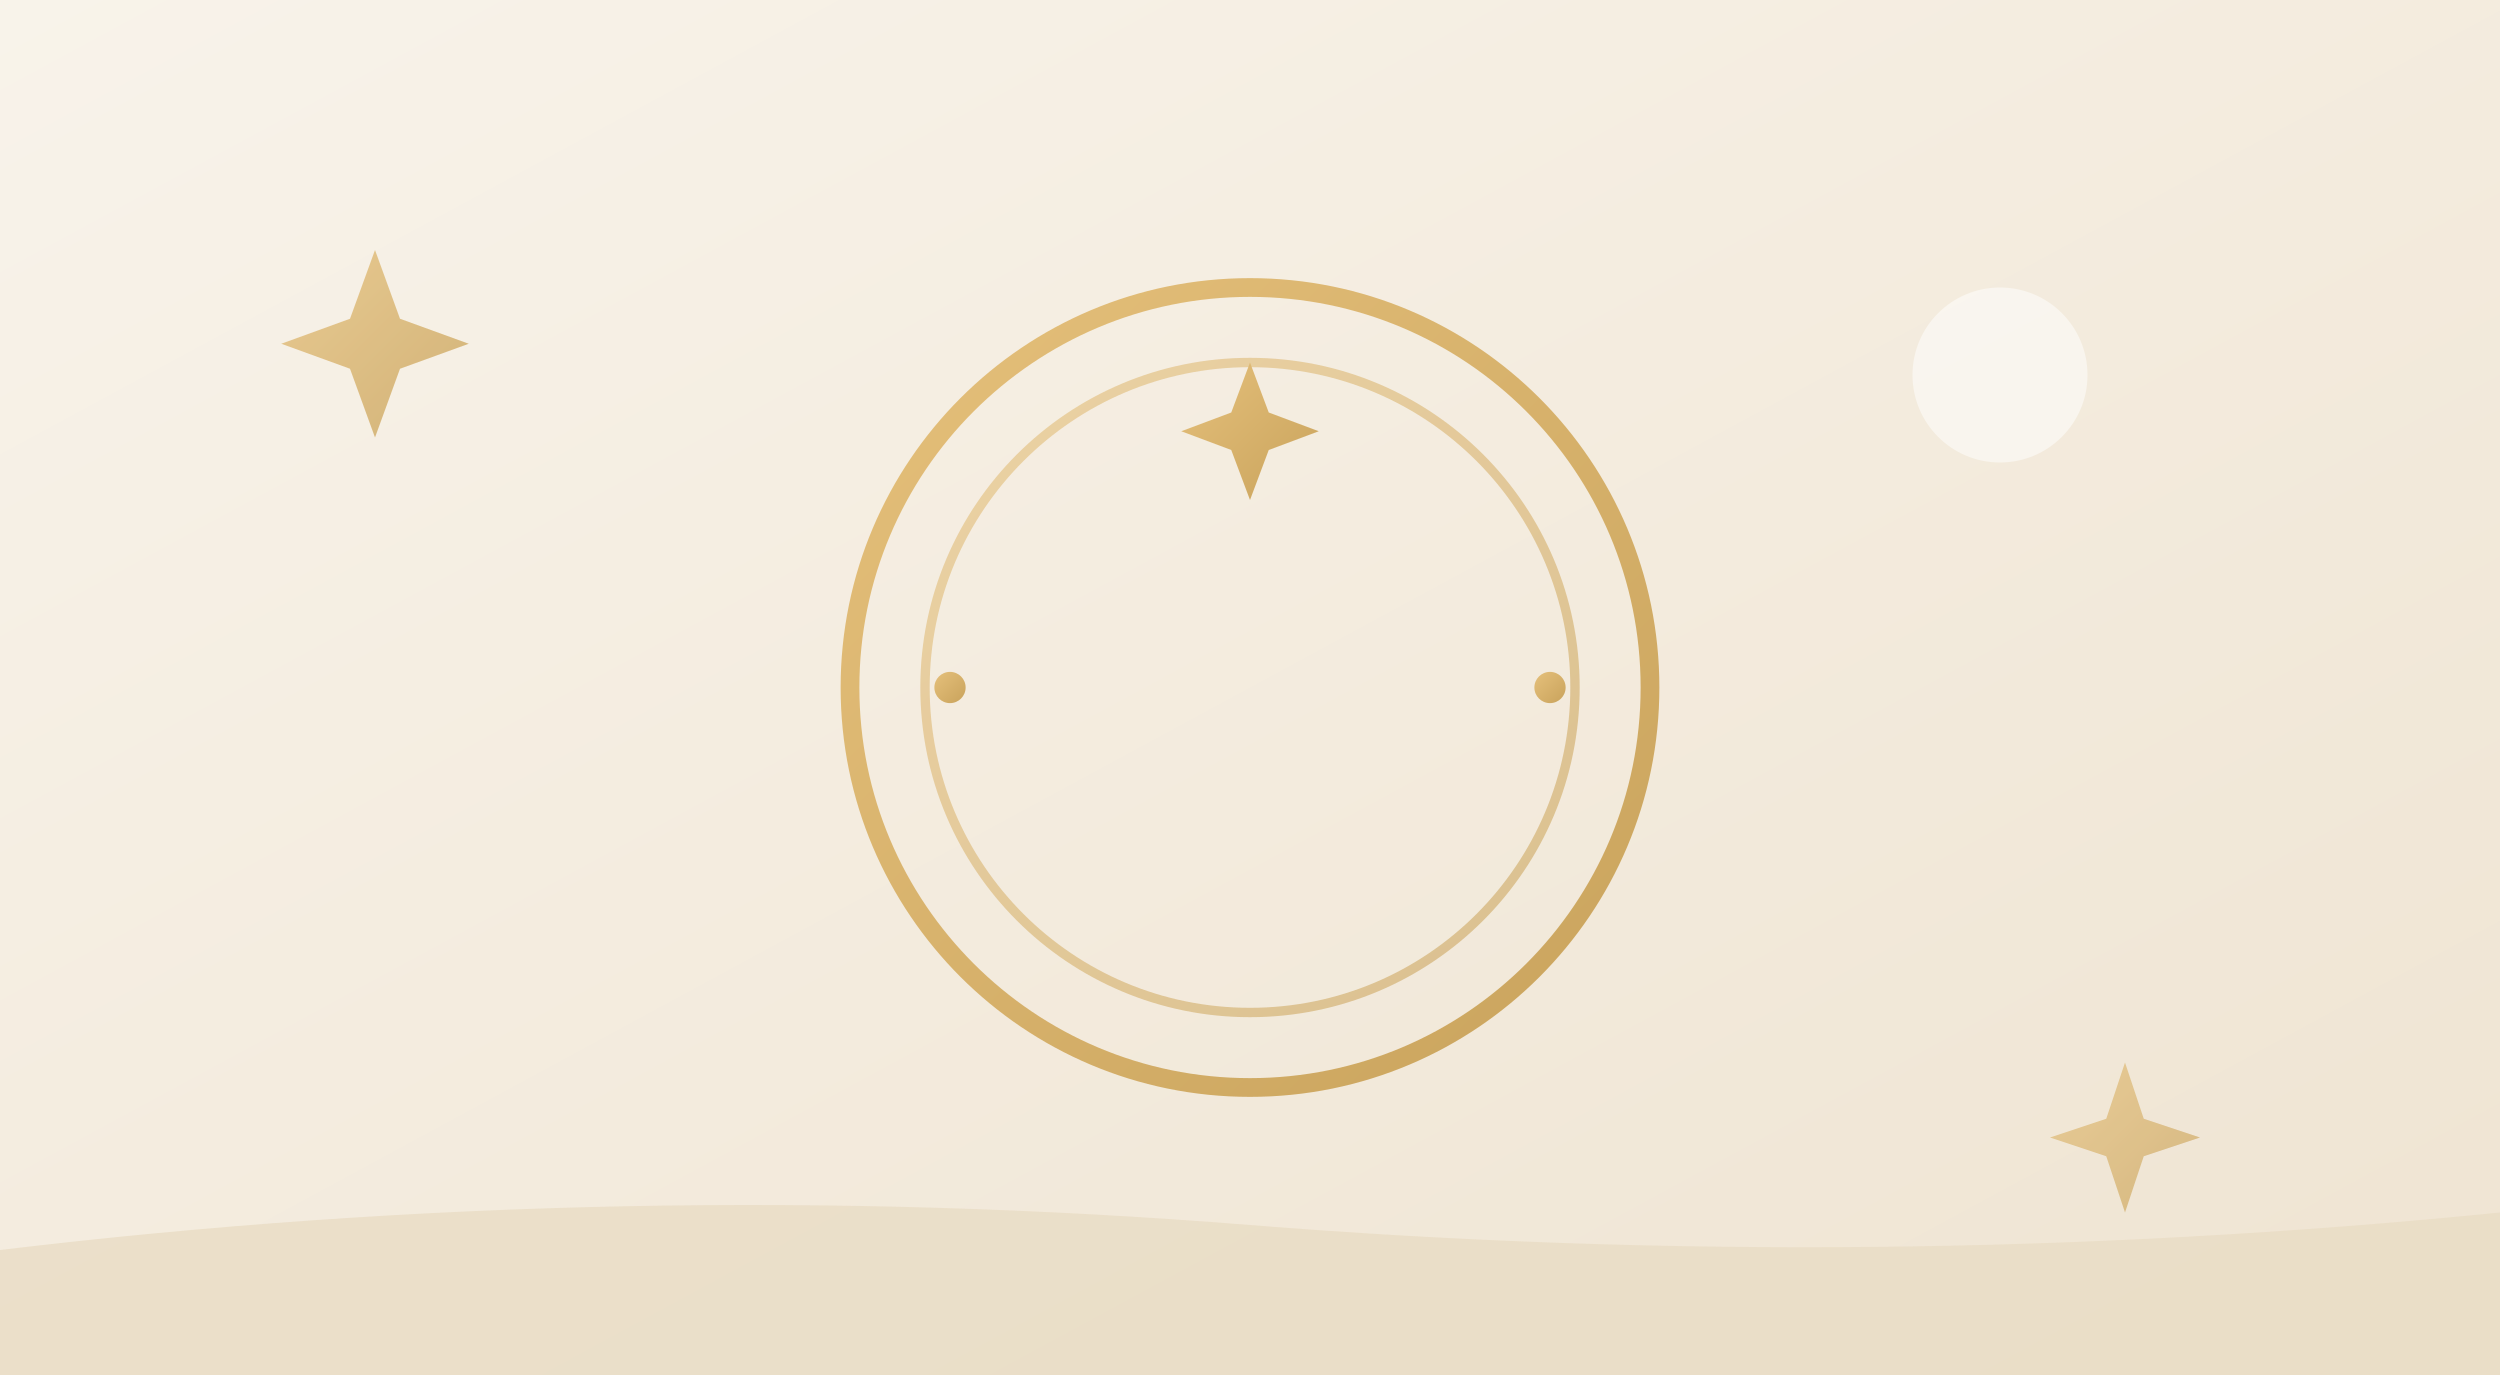
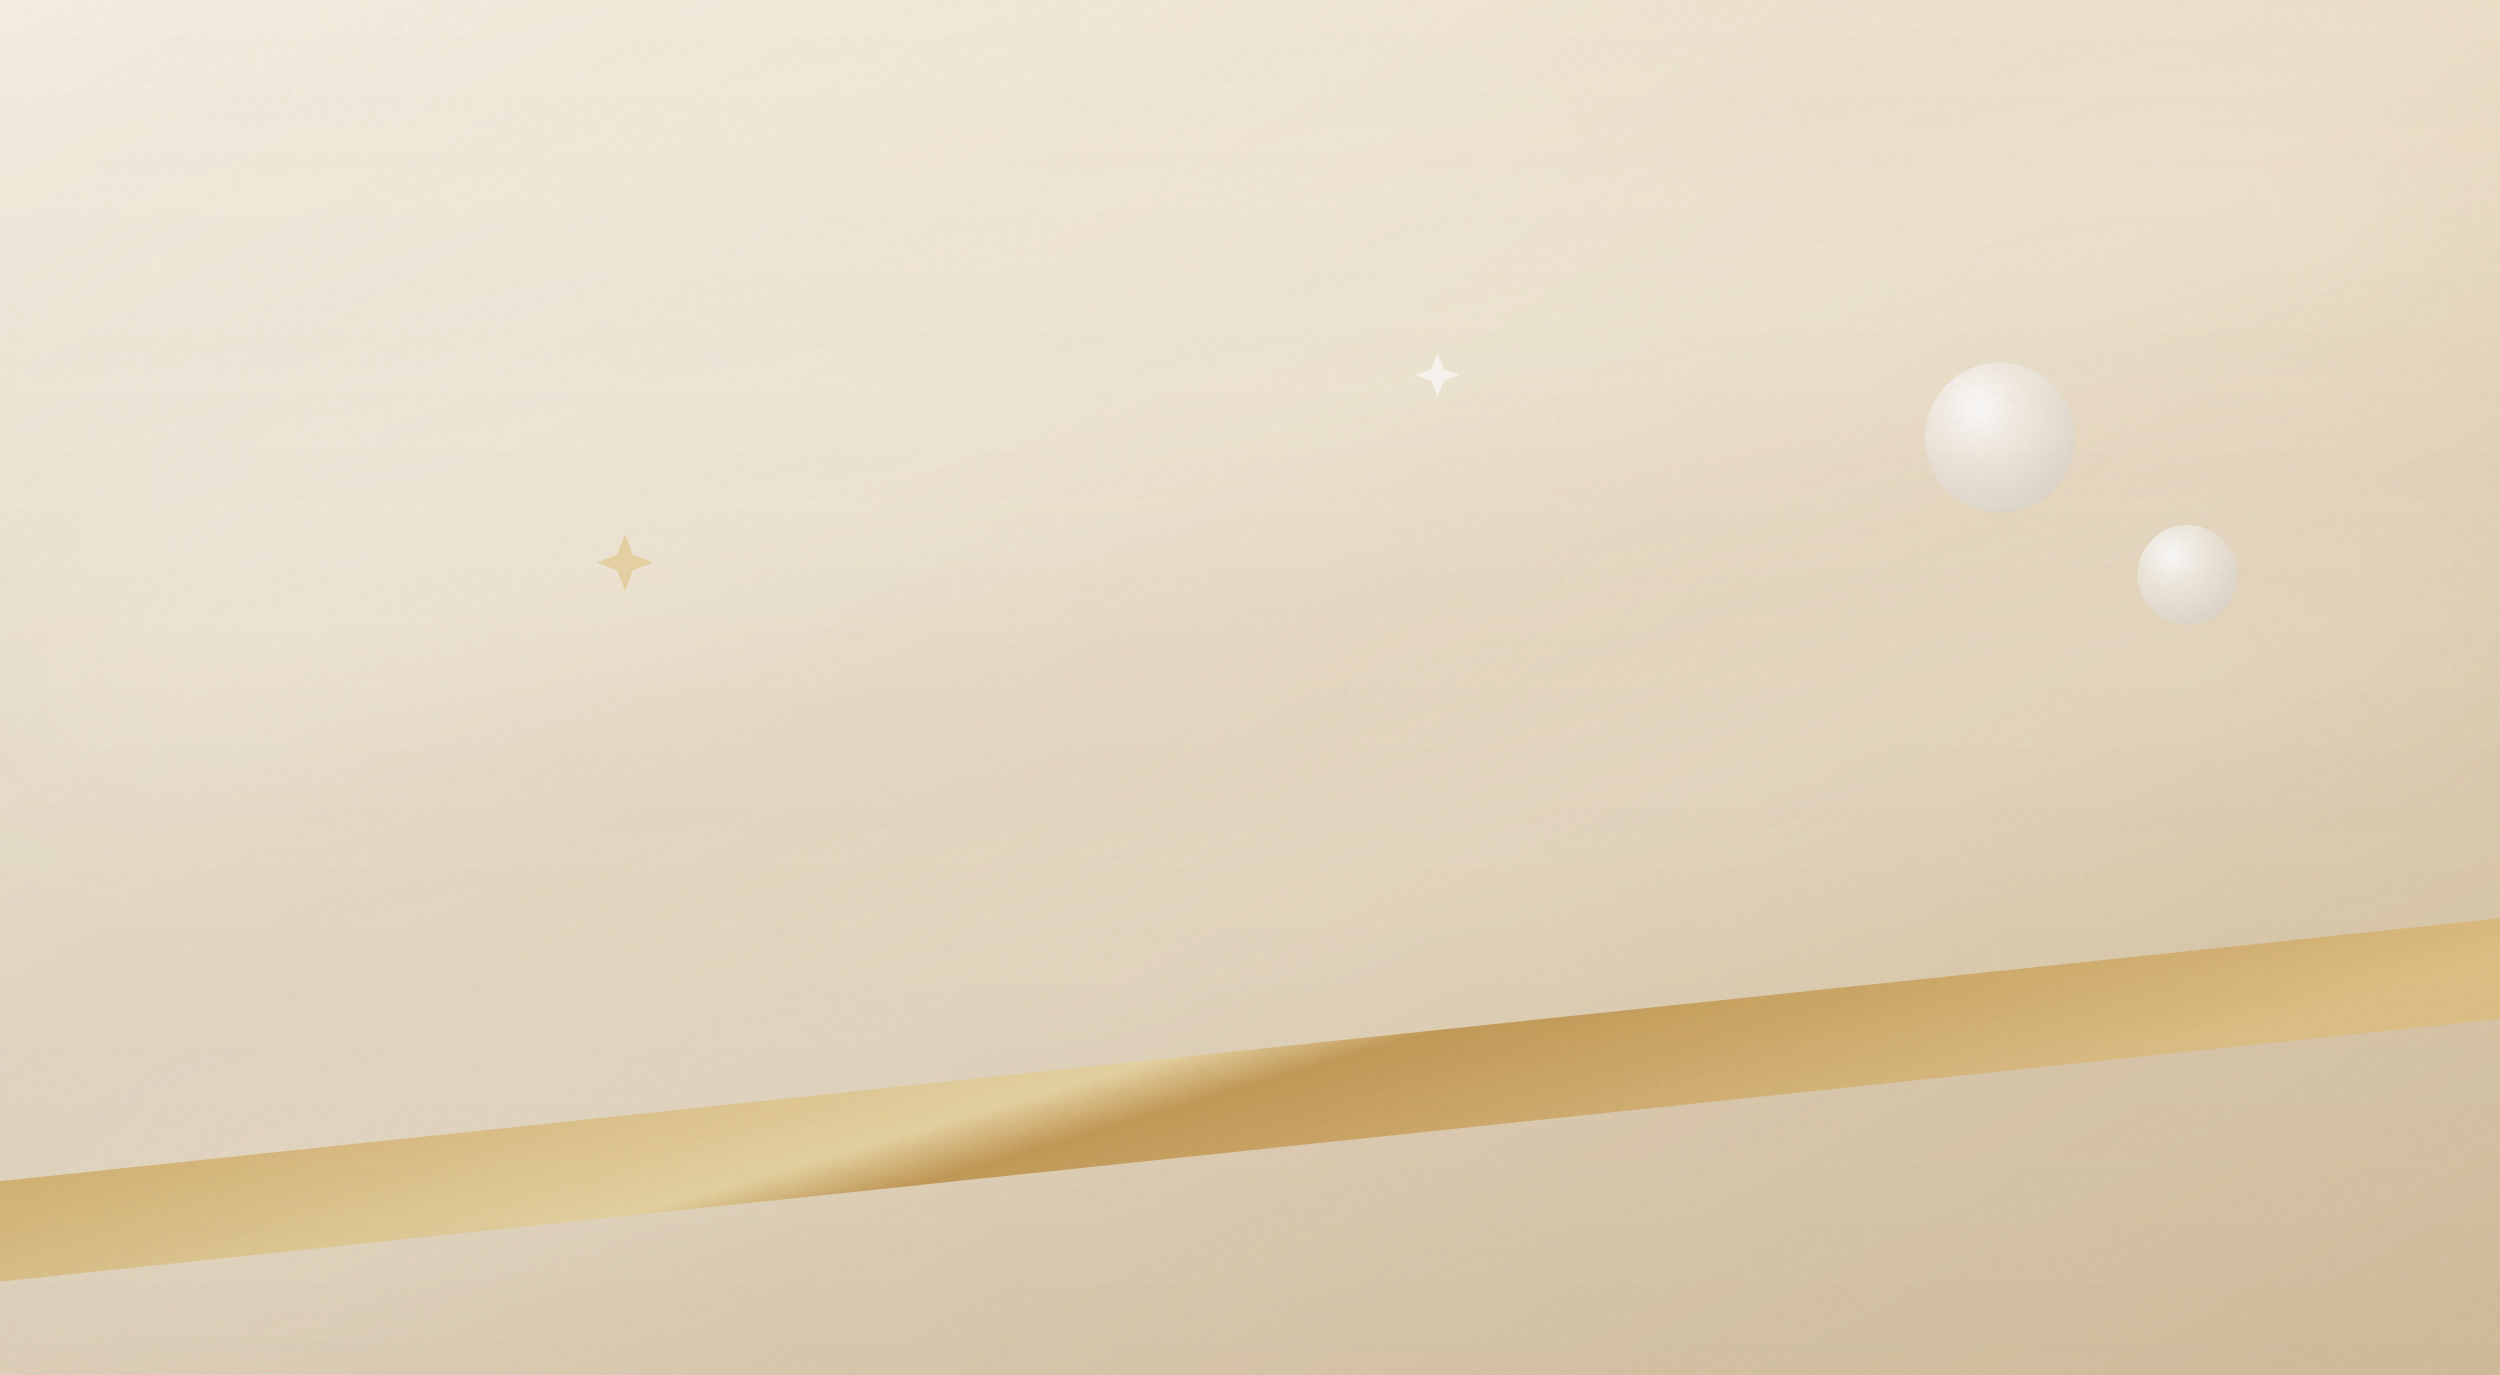
<svg xmlns="http://www.w3.org/2000/svg" viewBox="0 0 400 220" preserveAspectRatio="xMidYMid slice">
  <defs>
-     <linearGradient id="bg" x1="0" y1="0" x2="1" y2="1">
-       <stop offset="0%" stop-color="#F8F3EA" />
-       <stop offset="100%" stop-color="#EFE4D2" />
+     <linearGradient id="lg153" x1="0" y1="0" x2="1" y2="1">
+       <stop offset="0%" stop-color="#F4EDE0" />
+       <stop offset="50%" stop-color="#EBDDC6" />
+       <stop offset="100%" stop-color="#DCC7A5" />
    </linearGradient>
-     <linearGradient id="gold" x1="0" y1="0" x2="1" y2="1">
-       <stop offset="0%" stop-color="#E5C07B" />
-       <stop offset="100%" stop-color="#C9A35C" />
+     <filter id="bl154" x="-60%" y="-60%" width="220%" height="220%">
+       <feGaussianBlur stdDeviation="22" />
+     </filter>
+     <filter id="bl155" x="-60%" y="-60%" width="220%" height="220%">
+       <feGaussianBlur stdDeviation="22" />
+     </filter>
+     <linearGradient id="lg156" x1="0" y1="0" x2="1" y2="0.2">
+       <stop offset="0%" stop-color="#D9B36A" />
+       <stop offset="45%" stop-color="#F1DCA6" />
+       <stop offset="55%" stop-color="#C79A4E" />
+       <stop offset="100%" stop-color="#E7C687" />
+     </linearGradient>
+     <radialGradient id="rg157" cx="0.35" cy="0.3" r="0.75">
+       <stop offset="0%" stop-color="#FFFFFF" />
+       <stop offset="45%" stop-color="#F3EBDF" />
+       <stop offset="100%" stop-color="#e1d9cd" />
+     </radialGradient>
+     <radialGradient id="rg158" cx="0.35" cy="0.3" r="0.75">
+       <stop offset="0%" stop-color="#FFFFFF" />
+       <stop offset="45%" stop-color="#F3EBDF" />
+       <stop offset="100%" stop-color="#e1d9cd" />
+     </radialGradient>
+     <filter id="bl159" x="-60%" y="-60%" width="220%" height="220%">
+       <feGaussianBlur stdDeviation="22" />
+     </filter>
+     <filter id="gr160">
+       <feTurbulence type="fractalNoise" baseFrequency="0.9" numOctaves="2" stitchTiles="stitch" />
+       <feColorMatrix type="saturate" values="0" />
+       <feComponentTransfer>
+         <feFuncA type="linear" slope="0.05" />
+       </feComponentTransfer>
+       <feComposite operator="in" in2="SourceGraphic" />
+     </filter>
+     <linearGradient id="lg161" x1="0" y1="0" x2="0" y2="1">
+       <stop offset="0%" stop-color="#3E2E16" stop-opacity="0" />
+       <stop offset="100%" stop-color="#3E2E16" stop-opacity="0.09" />
    </linearGradient>
  </defs>
-   <rect width="400" height="220" fill="url(#bg)" />
-   <circle cx="200" cy="110" r="64" fill="none" stroke="url(#gold)" stroke-width="3" />
-   <circle cx="200" cy="110" r="52" fill="none" stroke="url(#gold)" stroke-width="1.5" opacity="0.6" />
-   <g fill="url(#gold)">
-     <path d="M200 58 l3 8 8 3 -8 3 -3 8 -3 -8 -8 -3 8 -3z" />
-     <circle cx="152" cy="110" r="2.5" />
-     <circle cx="248" cy="110" r="2.5" />
-   </g>
-   <path d="M60 40 l4 11 11 4 -11 4 -4 11 -4 -11 -11 -4 11 -4z" fill="url(#gold)" opacity="0.8" />
-   <path d="M340 170 l3 9 9 3 -9 3 -3 9 -3 -9 -9 -3 9 -3z" fill="url(#gold)" opacity="0.7" />
-   <path d="M0 200 Q100 188 200 196 T400 194 L400 220 L0 220z" fill="#E9DCC4" opacity="0.8" />
-   <circle cx="320" cy="60" r="14" fill="#FFFFFF" opacity="0.5" />
+   <rect width="400" height="220" fill="url(#lg153)" />
+   <rect x="-40" y="50" width="480" height="36" rx="18" fill="#FFF9EE" opacity="0.3" filter="url(#bl154)" transform="rotate(-12 200 68)" />
+   <rect x="-40" y="130" width="480" height="36" rx="18" fill="#FFF9EE" opacity="0.22" filter="url(#bl155)" transform="rotate(-16 200 148)" />
+   <rect x="-20" y="168" width="440" height="16" fill="url(#lg156)" transform="rotate(-6 200 176)" opacity="0.9" />
+   <circle cx="320" cy="70" r="12" fill="url(#rg157)" />
+   <circle cx="350" cy="92" r="8" fill="url(#rg158)" />
+   <path d="M100 85.5 L101.26 88.74 L104.5 90 L101.26 91.26 L100 94.5 L98.74 91.26 L95.5 90 L98.74 88.74 Z" fill="#E8CD92" opacity="0.8" />
+   <path d="M230 56.5 L230.98 59.02 L233.5 60 L230.98 60.98 L230 63.5 L229.02 60.98 L226.5 60 L229.02 59.02 Z" fill="#FFFFFF" opacity="0.7" />
+   <rect x="-60" y="20" width="320" height="70" rx="35" fill="#FFFFFF" opacity="0.12" filter="url(#bl159)" transform="rotate(-18 100 55)" />
+   <rect width="400" height="220" fill="#808080" filter="url(#gr160)" />
+   <rect width="400" height="220" fill="url(#lg161)" />
</svg>
